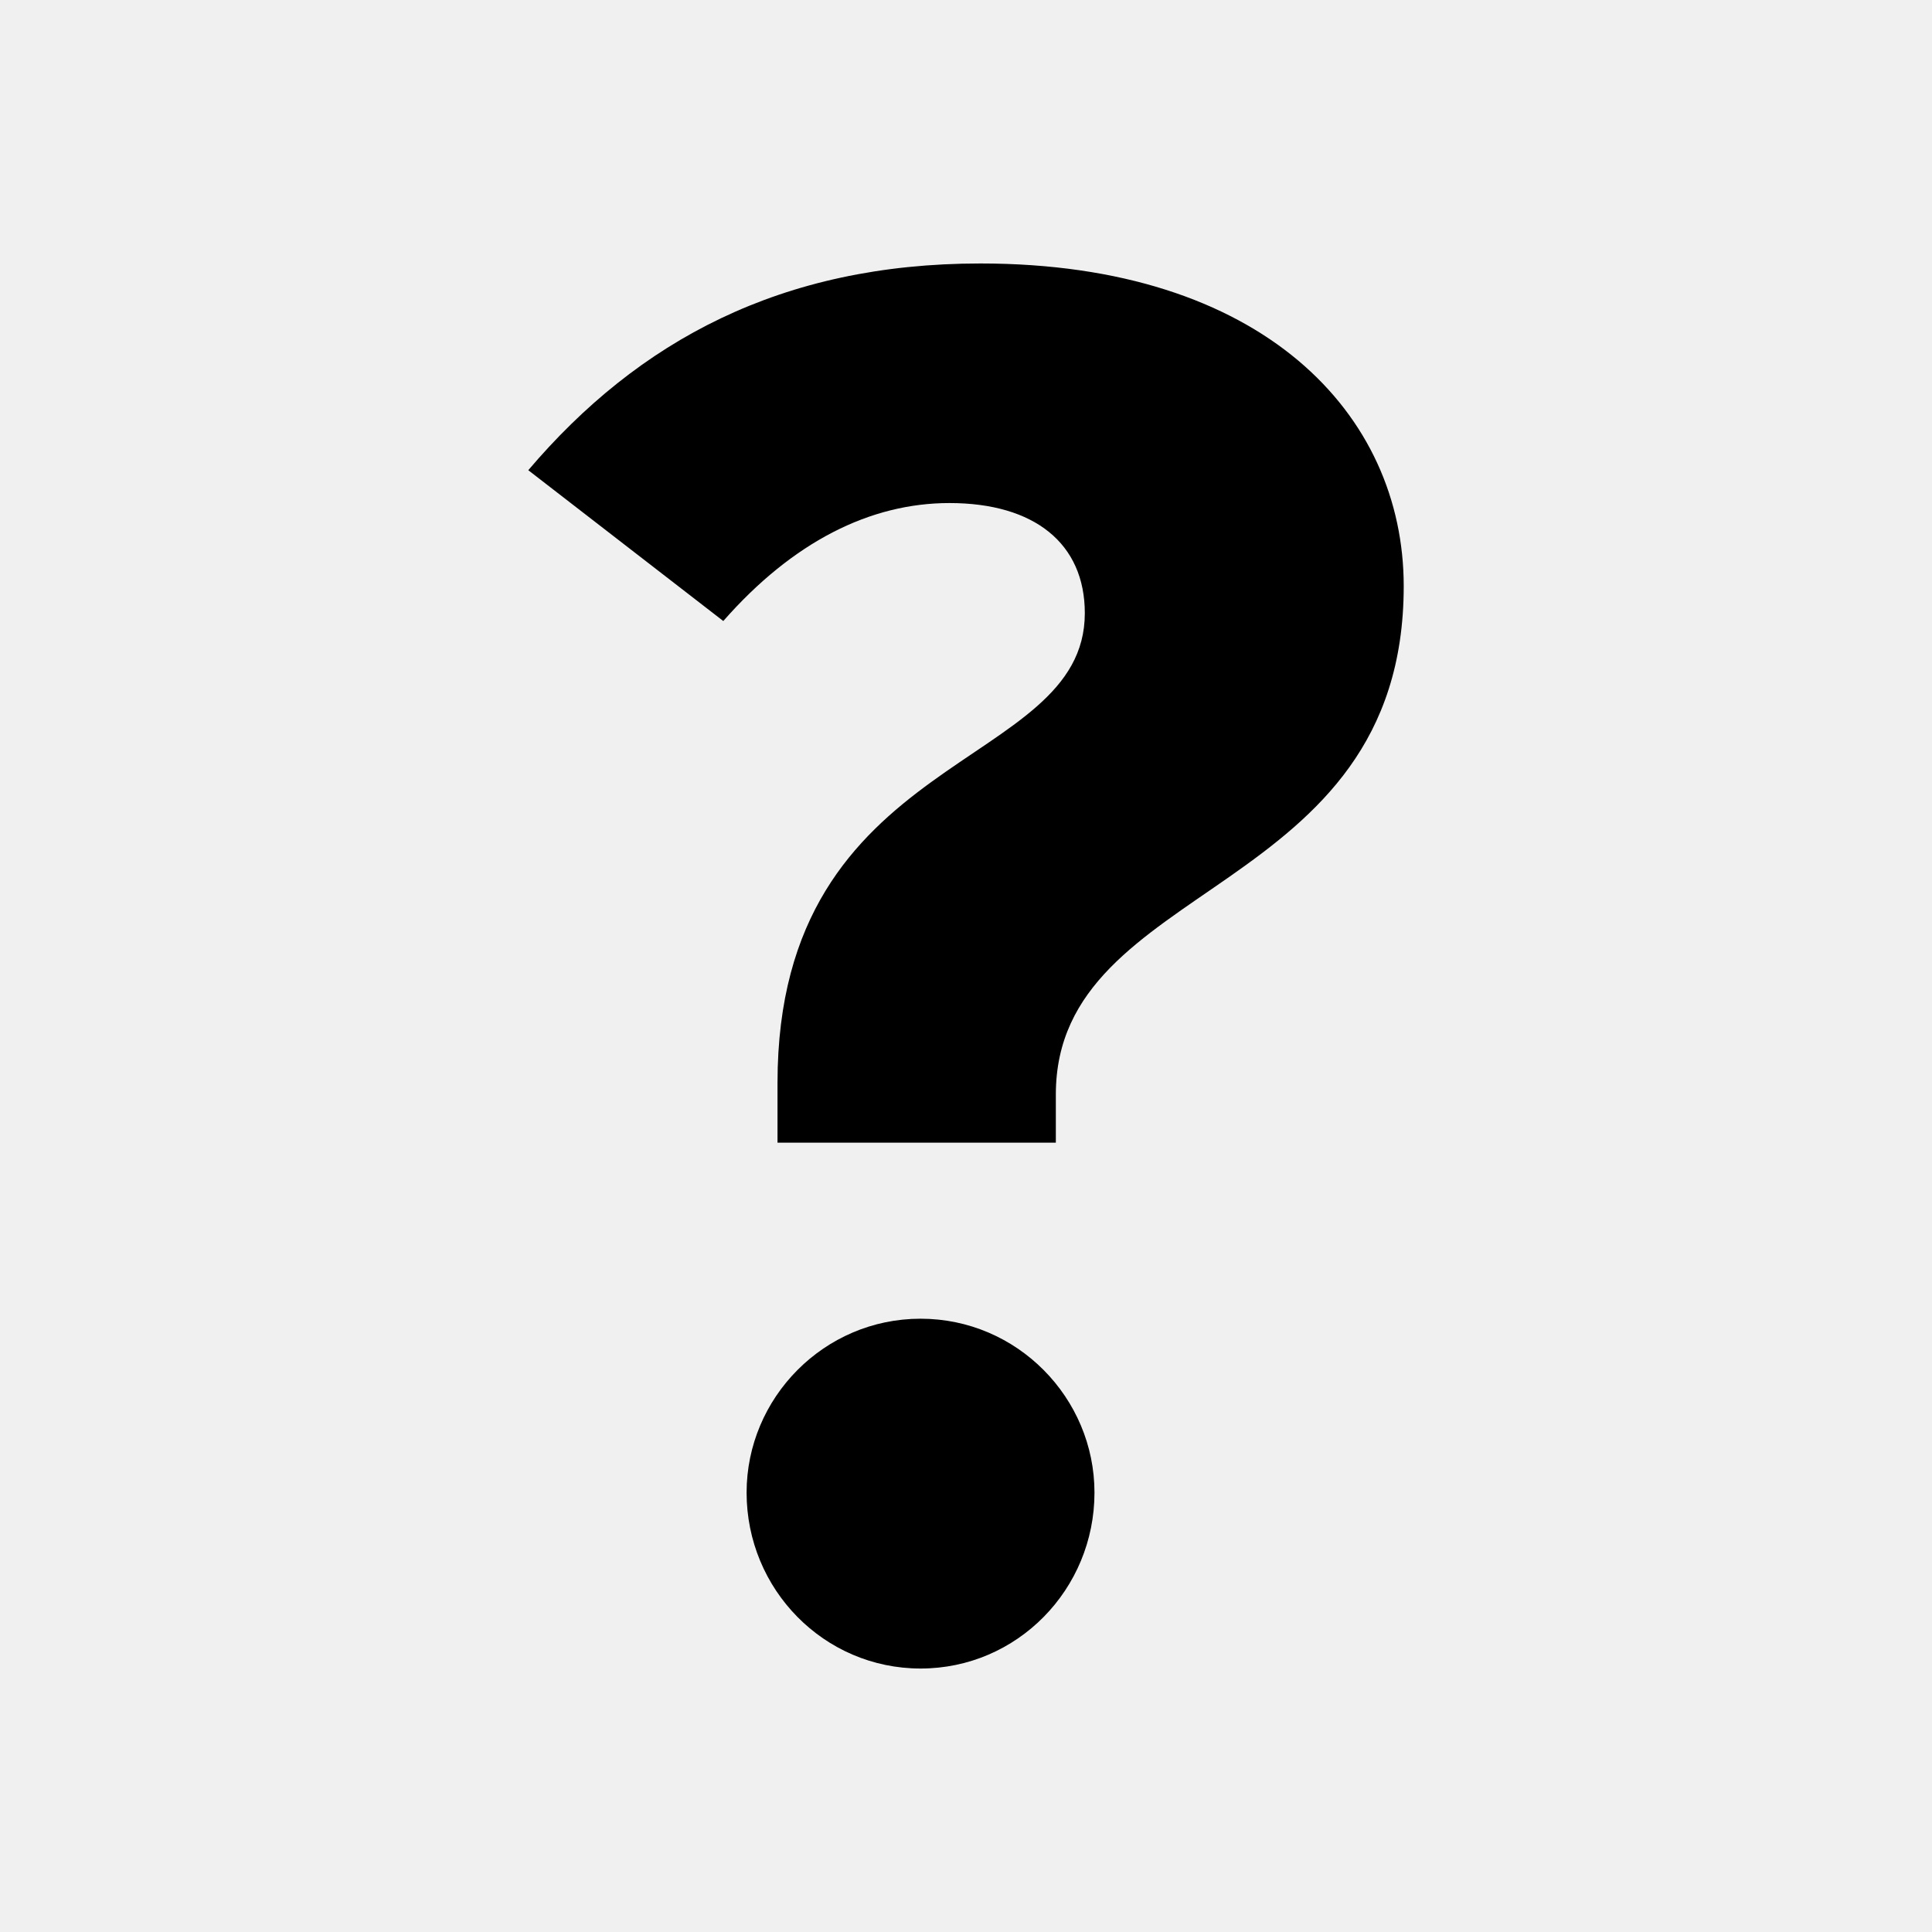
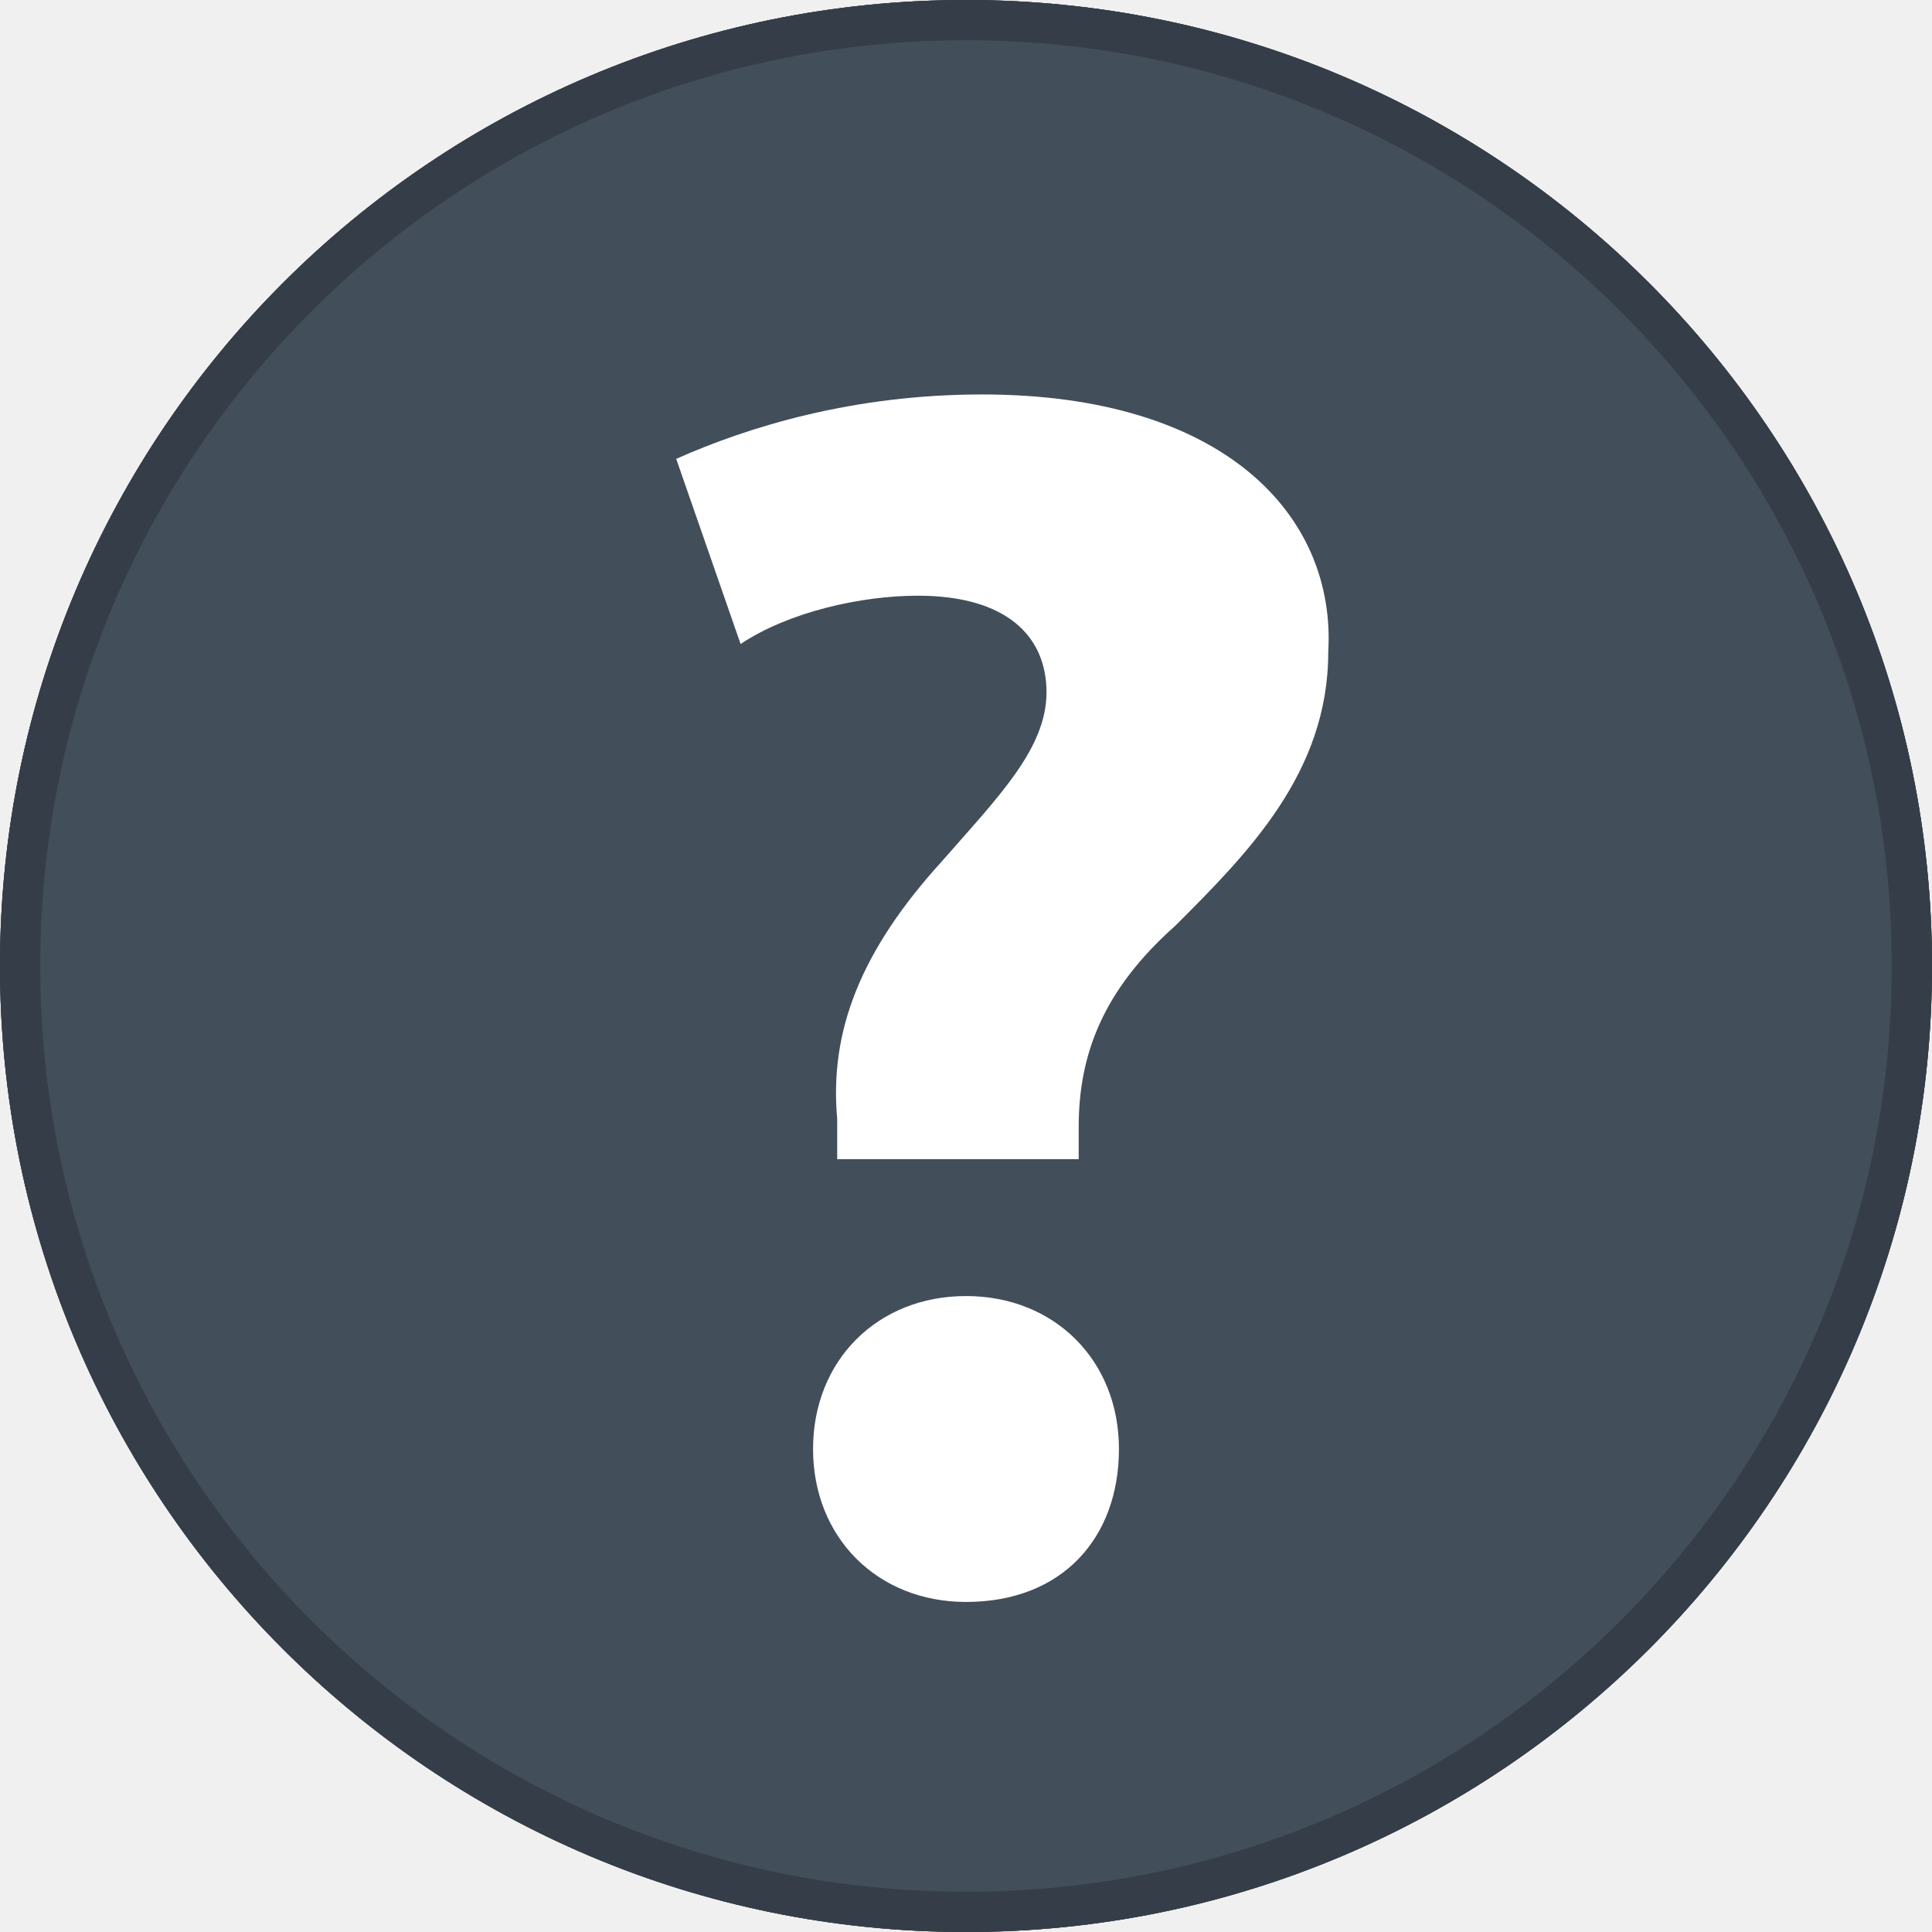
- <svg xmlns="http://www.w3.org/2000/svg" version="1.1" x="0px" y="0px" viewBox="0 0 16 16" enable-background="new 0 0 16 16" xml:space="preserve">
-   <path d="M11.625,4.854c0,2.593-2.881,2.417-2.881,4.21v0.399H6.439V8.968c0-2.769,2.545-2.577,2.545-3.89   c0-0.576-0.416-0.912-1.121-0.912c-0.656,0-1.296,0.32-1.873,0.977L4.375,3.894C5.287,2.821,6.471,2.182,8.12,2.182   C10.457,2.182,11.625,3.43,11.625,4.854z M9.064,12.361c0,0.801-0.64,1.457-1.44,1.457c-0.801,0-1.441-0.656-1.441-1.457   c0-0.784,0.64-1.44,1.441-1.44C8.424,10.921,9.064,11.577,9.064,12.361z" fill="-moz-dialogText" />
+ <svg xmlns="http://www.w3.org/2000/svg" xmlns:xlink="http://www.w3.org/1999/xlink" width="24" height="24" viewBox="0 0 24 24">
+   <style>
+     use:not(:target) { display: none; }
+ 
+     path { fill: #fff; }
+     circle { fill: #424e5a; stroke: #353e48; stroke-width: .5px; }
+ 
+     #help-hover path { fill: #fff; }
+     #help-hover circle { fill: #178ce5; stroke: #1270b7; }
+ 
+     #help-pressed path { fill: #fff; }
+     #help-pressed circle { fill: #0095dd; stroke: #0077b1; }
+   </style>
+   <defs>
+     <g id="help-shape">
+       <circle cx="12" cy="12" r="11.75" />
+       <path d="M12.2,4.9c-1.6,0-2.9,0.4-3.8,0.8L9.2,8c0.6-0.4,1.5-0.6,2.2-0.6c1.1,0,1.6,0.5,1.6,1.2 c0,0.7-0.6,1.3-1.3,2.1c-1,1.1-1.4,2.1-1.3,3.2l0,0.5h3V14c0-0.9,0.3-1.7,1.2-2.5c0.9-0.9,1.9-1.9,1.9-3.4 C16.6,6.4,15.2,4.9,12.2,4.9z M12,16.1c-1.1,0-1.9,0.8-1.9,1.9c0,1.1,0.8,1.9,1.9,1.9c1.2,0,1.9-0.8,1.9-1.9 C13.9,16.9,13.1,16.1,12,16.1z" />
+     </g>
+   </defs>
+   <use id="help" xlink:href="#help-shape" />
+   <use id="help-hover" xlink:href="#help-shape" />
+   <use id="help-pressed" xlink:href="#help-shape" />
</svg>
